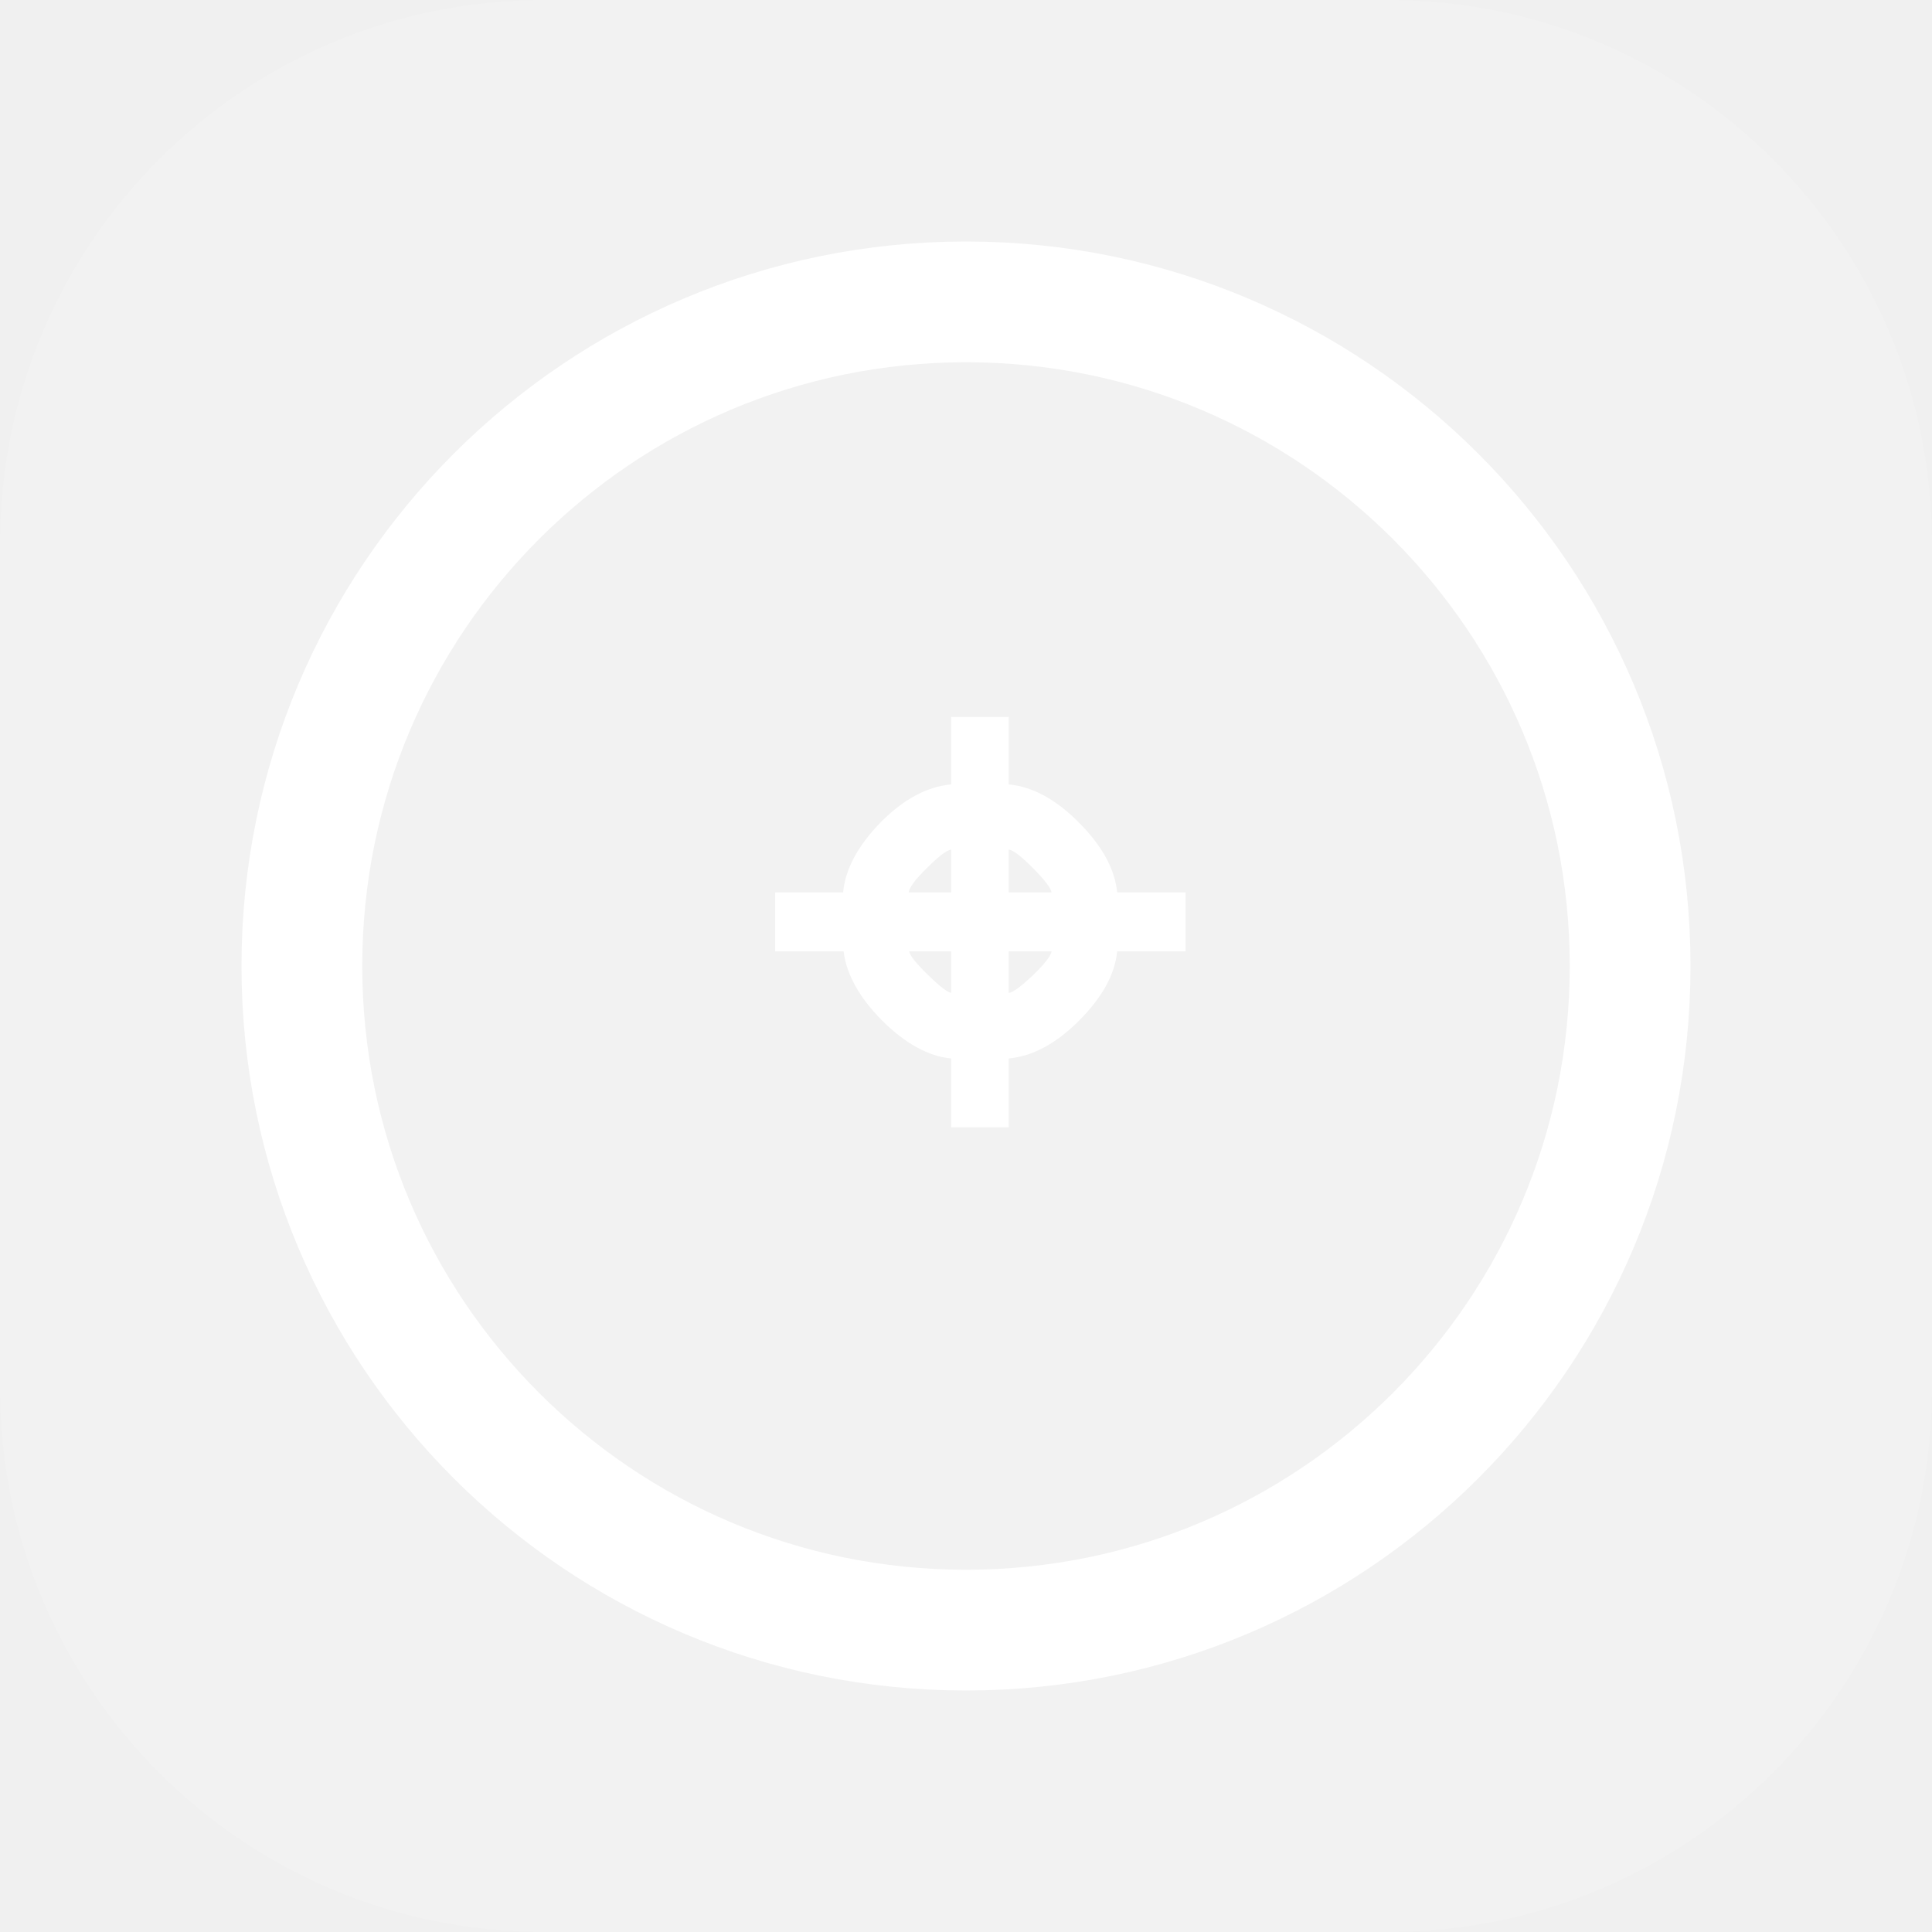
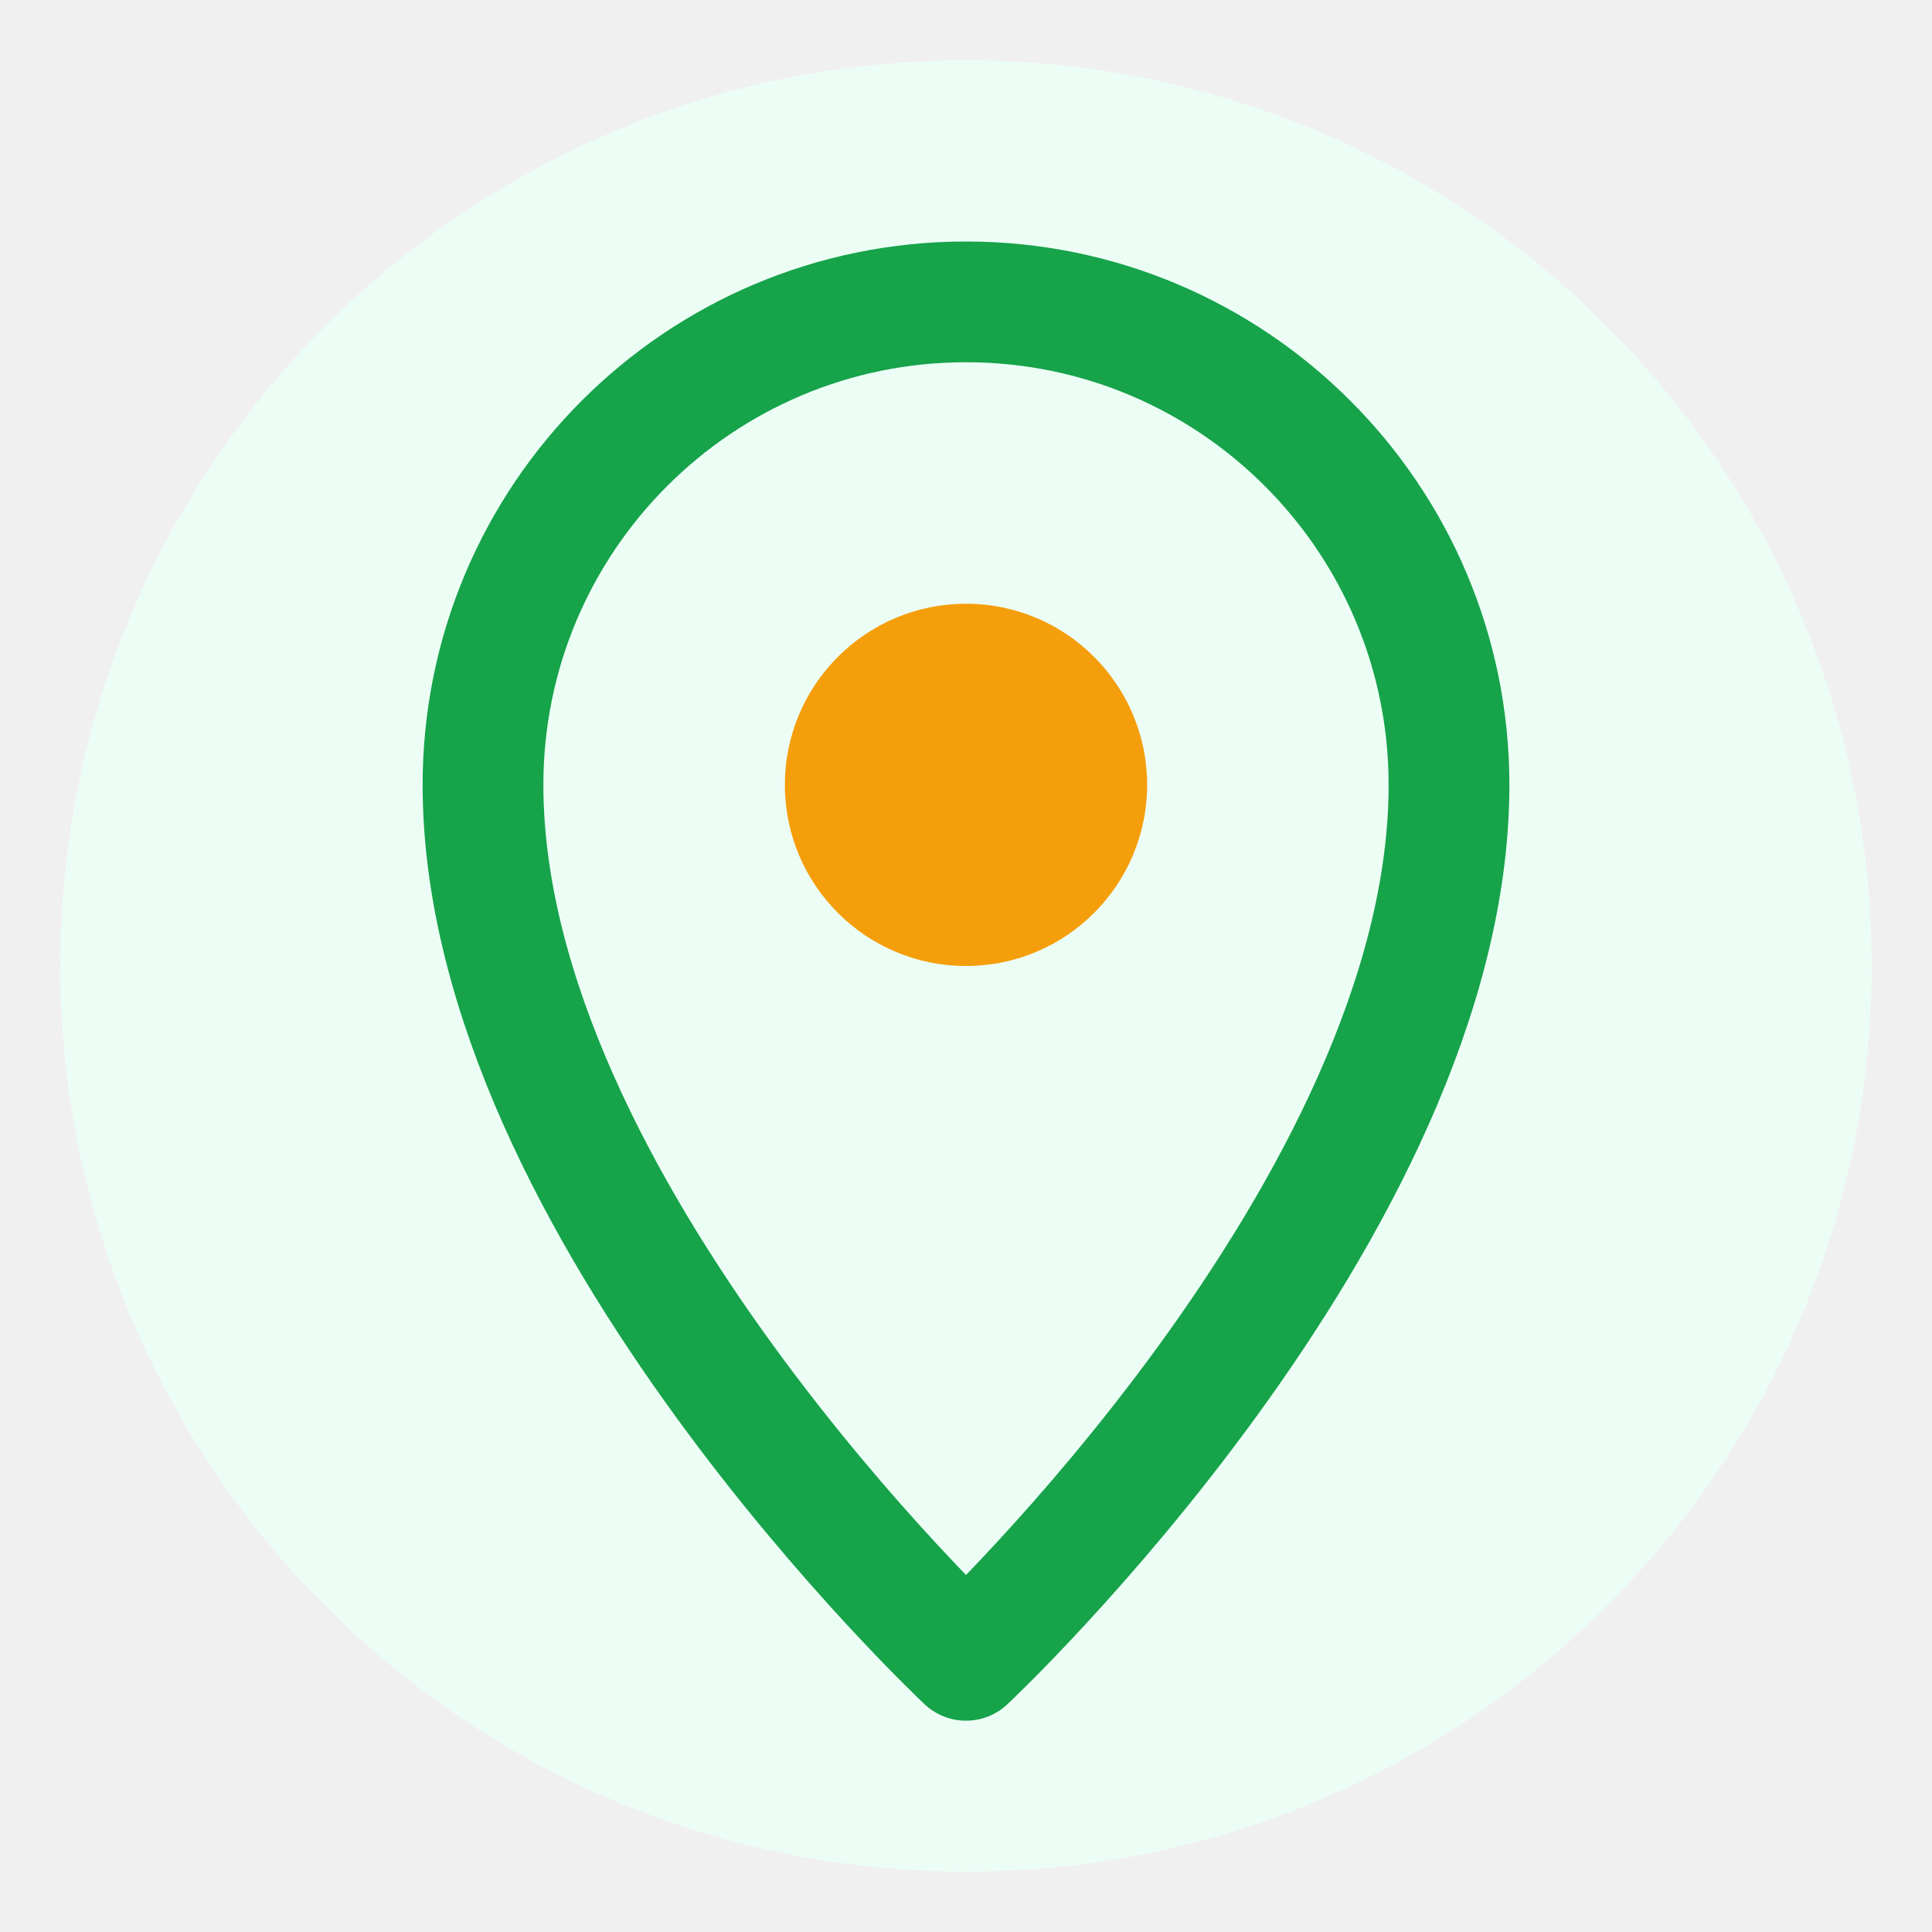
- <svg xmlns="http://www.w3.org/2000/svg" width="64" height="64" viewBox="0 0 64 64">
-   <rect width="64" height="64" rx="18" fill="#ffffff" opacity=".12" />
-   <circle cx="32" cy="32" r="22" fill="none" stroke="#ffffff" stroke-width="4" />
-   <text x="32" y="39" text-anchor="middle" font-family="Arial" font-size="24" font-weight="700" fill="#ffffff">⌖</text>
+ <svg xmlns="http://www.w3.org/2000/svg" viewBox="0 0 64 64" fill="none">
+   <circle cx="32" cy="32" r="30" fill="#ECFDF5" />
+   <path d="M32 55S16 40 16 26a16 16 0 1 1 32 0c0 14-16 29-16 29Z" stroke="#16A34A" stroke-width="4" stroke-linejoin="round" />
+   <circle cx="32" cy="26" r="6" fill="#F59E0B" />
</svg>
